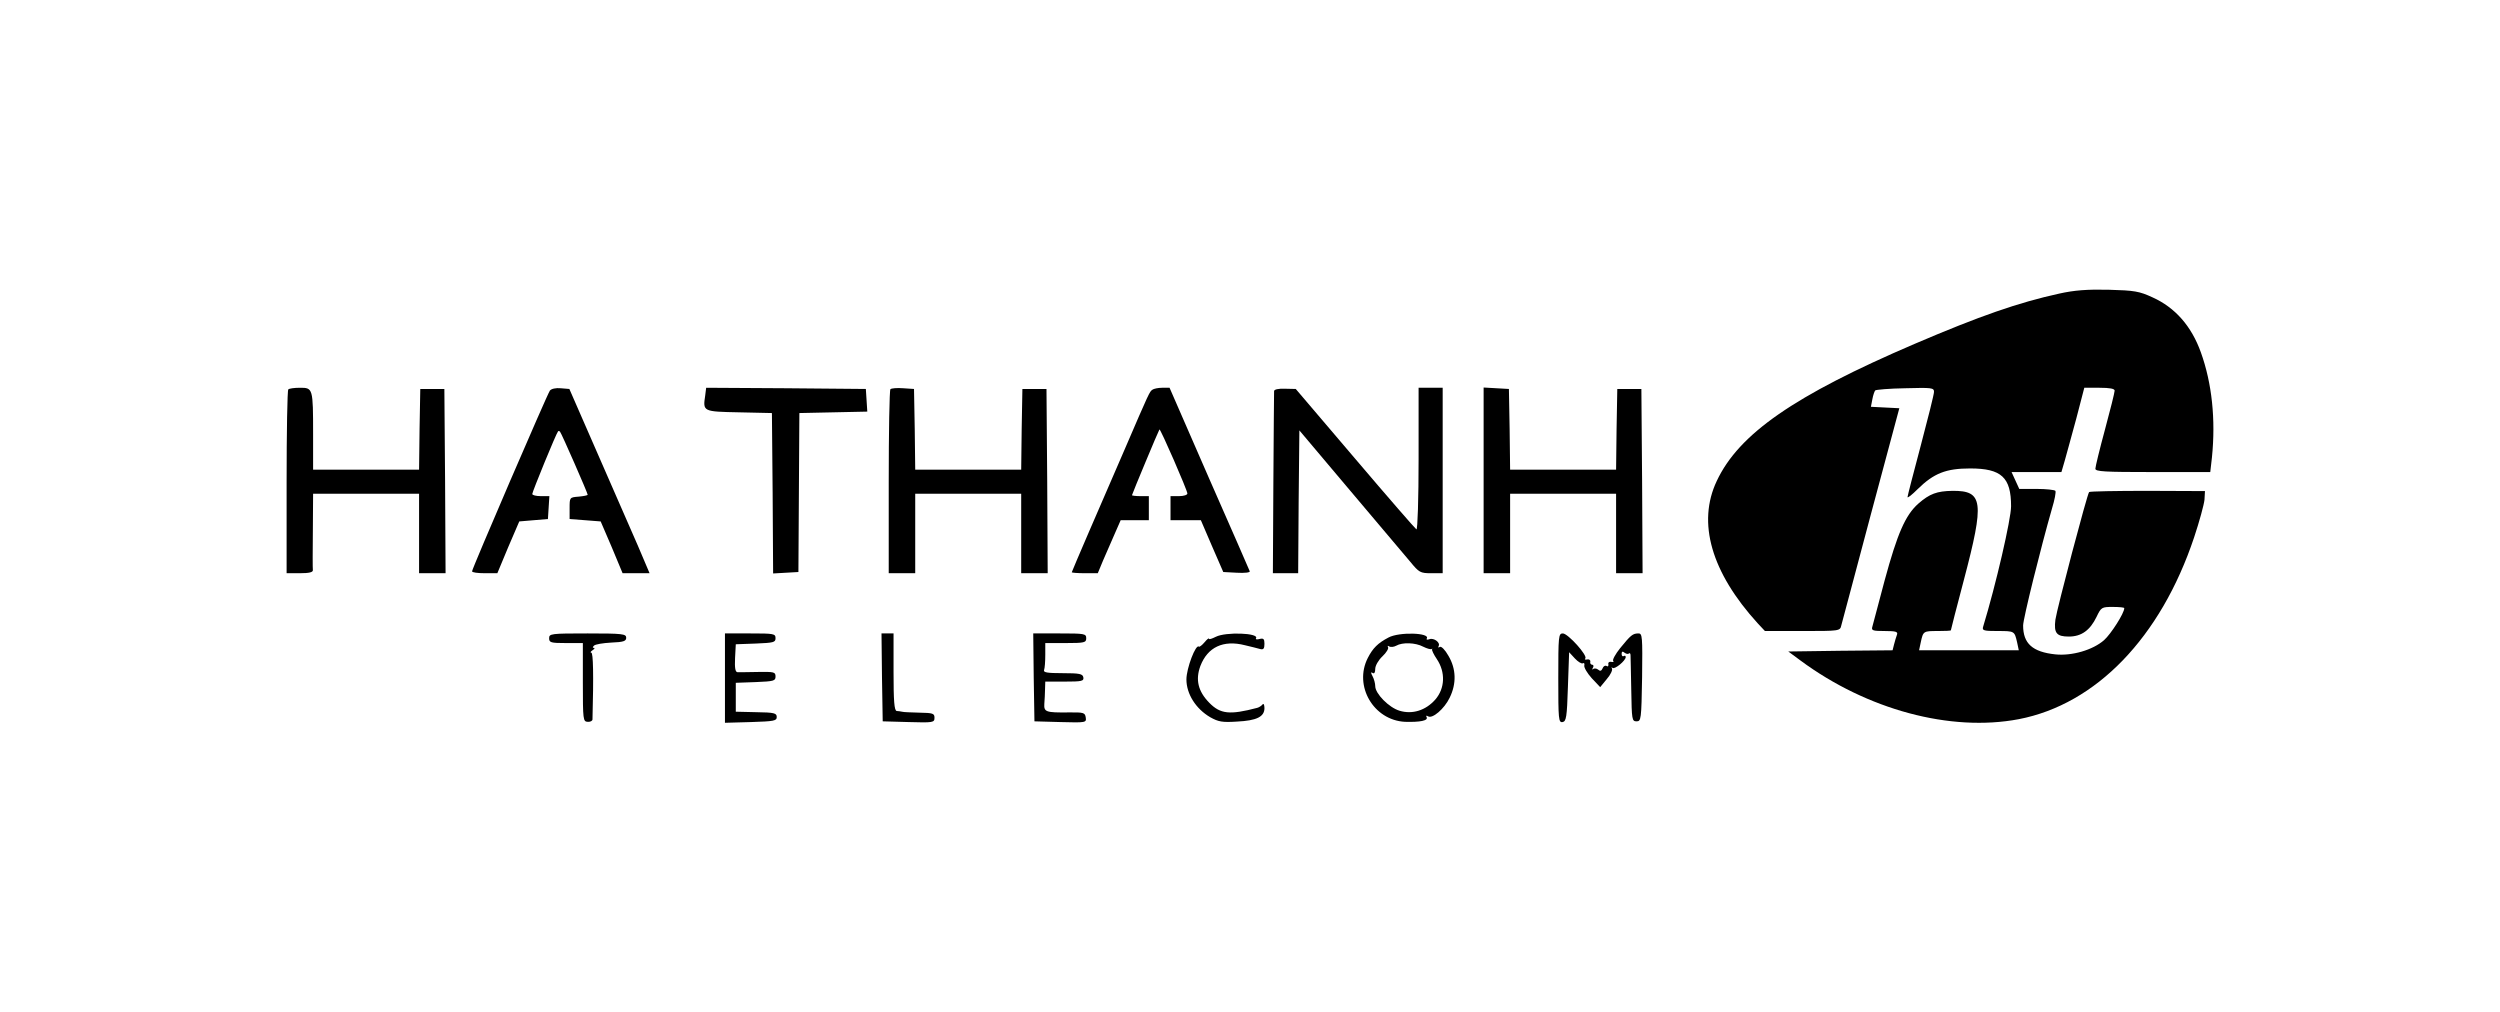
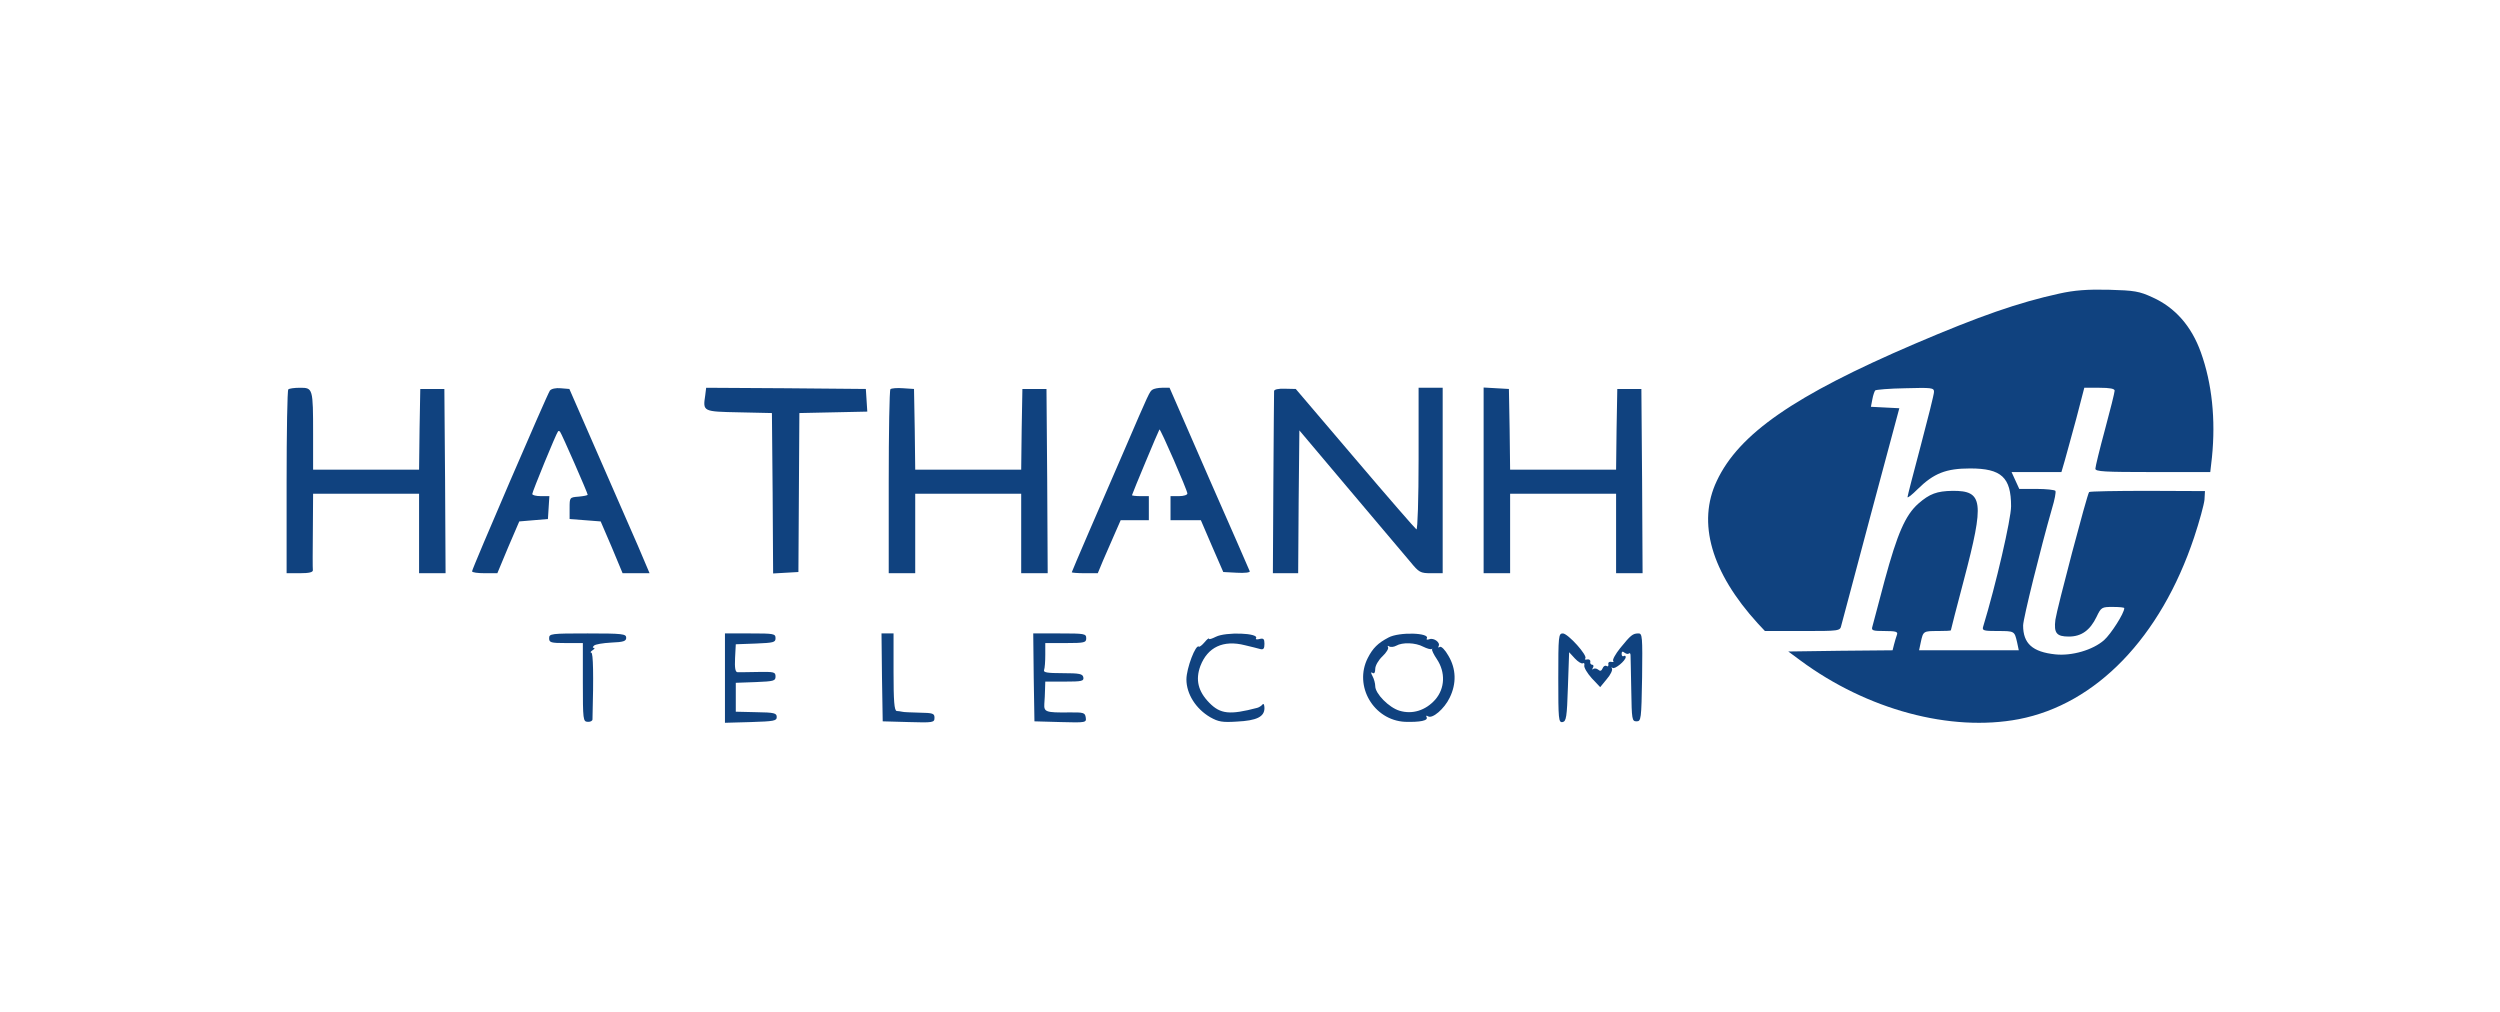
<svg xmlns="http://www.w3.org/2000/svg" version="1.0" width="1038pt" height="420pt" viewBox="0 0 1038 420" preserveAspectRatio="xMidYMid meet">
-   <g transform="translate(0,420) scale(0.1,-0.1)" fill="#000000" stroke="none">
+   <g transform="translate(0,420) scale(0.1,-0.1)" fill="#10427f" stroke="none">
    <path d="M8550 2981 c-169 -37 -330 -93 -601 -209 -499 -214 -729 -373 -821 -569 -82 -173 -23 -379 170 -591 l30 -32 156 0 c153 0 156 0 161 23 3 12 59 220 123 462 l118 440 -59 3 -59 3 6 31 c3 17 9 34 12 37 3 3 59 8 125 9 110 3 119 2 119 -15 0 -10 -25 -110 -55 -223 -30 -113 -55 -209 -55 -214 0 -5 19 10 42 33 67 66 118 86 218 86 130 0 170 -37 170 -157 0 -53 -63 -326 -116 -500 -5 -16 2 -18 60 -18 71 0 70 0 81 -47 l7 -33 -207 0 -207 0 7 33 c10 47 11 47 71 47 30 0 54 1 54 3 0 2 24 96 54 209 86 326 80 371 -47 370 -65 -1 -95 -12 -142 -53 -54 -48 -87 -124 -140 -319 -25 -96 -49 -183 -51 -192 -5 -16 2 -18 51 -18 48 0 56 -3 51 -16 -3 -9 -9 -27 -12 -40 l-6 -24 -217 -2 -216 -3 50 -37 c277 -205 624 -298 907 -244 321 62 589 339 728 755 22 66 41 136 43 156 l2 36 -238 1 c-131 0 -240 -2 -243 -5 -8 -8 -134 -486 -140 -530 -7 -56 5 -70 56 -70 52 0 88 26 115 82 19 40 22 41 67 41 27 0 48 -2 48 -5 0 -21 -55 -107 -84 -133 -47 -41 -133 -66 -202 -59 -95 10 -134 45 -134 120 0 28 73 322 120 486 11 36 17 68 14 73 -3 4 -38 8 -78 8 l-72 0 -16 35 -16 35 104 0 103 0 14 48 c7 26 29 104 48 175 l33 127 63 0 c44 0 63 -4 63 -12 0 -7 -18 -80 -40 -161 -22 -81 -40 -155 -40 -163 0 -12 37 -14 239 -14 l238 0 7 61 c16 158 0 308 -46 436 -39 109 -107 186 -200 228 -56 26 -76 29 -183 32 -89 2 -142 -2 -205 -16z" />
    <path d="M1197 2583 c-4 -3 -7 -177 -7 -385 l0 -378 55 0 c39 0 55 4 54 13 -1 6 -1 81 0 165 l1 152 220 0 220 0 0 -165 0 -165 55 0 55 0 -2 383 -3 382 -50 0 -50 0 -3 -167 -2 -168 -220 0 -220 0 0 148 c0 190 -1 192 -54 192 -24 0 -46 -3 -49 -7z" />
    <path d="M2283 2578 c-11 -15 -323 -739 -323 -750 0 -5 24 -8 53 -8 l52 0 45 108 46 107 59 5 60 5 3 48 3 47 -35 0 c-20 0 -36 4 -36 9 0 9 99 251 107 260 1 2 5 2 8 -1 6 -6 115 -255 115 -262 0 -3 -17 -6 -37 -8 -38 -3 -38 -3 -38 -48 l0 -45 65 -5 64 -5 46 -107 45 -108 56 0 56 0 -48 113 c-27 61 -102 234 -167 382 l-118 270 -36 3 c-20 2 -39 -2 -45 -10z" />
    <path d="M2928 2558 c-10 -67 -10 -67 141 -70 l136 -3 3 -333 2 -333 53 3 52 3 2 330 2 330 141 3 141 3 -3 47 -3 47 -331 3 -332 2 -4 -32z" />
    <path d="M3697 2584 c-4 -4 -7 -178 -7 -386 l0 -378 55 0 55 0 0 165 0 165 220 0 220 0 0 -165 0 -165 55 0 55 0 -2 383 -3 382 -50 0 -50 0 -3 -167 -2 -168 -220 0 -220 0 -2 168 -3 167 -45 3 c-25 2 -49 0 -53 -4z" />
    <path d="M4785 2582 c-12 -8 -13 -10 -115 -247 -43 -99 -110 -254 -149 -344 -39 -90 -71 -166 -71 -167 0 -2 24 -4 54 -4 l54 0 22 53 c12 28 34 78 48 110 l25 57 59 0 58 0 0 50 0 50 -35 0 c-19 0 -35 2 -35 4 0 4 111 270 114 273 4 4 116 -253 116 -266 0 -6 -15 -11 -35 -11 l-35 0 0 -50 0 -50 63 0 63 0 46 -107 47 -108 56 -3 c33 -2 56 1 54 6 -2 6 -78 179 -169 386 l-164 376 -31 0 c-16 0 -35 -4 -40 -8z" />
    <path d="M5290 2576 c0 -6 -2 -179 -3 -383 l-2 -373 52 0 53 0 2 297 3 296 210 -249 c116 -137 228 -270 250 -296 37 -45 42 -48 87 -48 l48 0 0 385 0 385 -50 0 -50 0 0 -296 c0 -163 -4 -294 -9 -292 -4 2 -119 134 -254 293 l-247 290 -45 1 c-28 1 -45 -3 -45 -10z" />
    <path d="M6160 2206 l0 -386 55 0 55 0 0 165 0 165 220 0 220 0 0 -165 0 -165 55 0 55 0 -2 383 -3 382 -50 0 -50 0 -3 -167 -2 -168 -220 0 -220 0 -2 168 -3 167 -52 3 -53 3 0 -385z" />
    <path d="M2280 1550 c0 -18 7 -20 70 -20 l70 0 0 -163 c0 -156 1 -163 20 -164 11 -1 20 4 20 10 5 186 3 277 -5 277 -5 0 -3 5 5 10 8 5 11 10 6 10 -6 0 -6 3 0 9 5 6 37 11 72 13 51 2 62 6 62 20 0 16 -14 18 -160 18 -153 0 -160 -1 -160 -20z" />
    <path d="M3010 1385 l0 -186 108 3 c96 3 107 5 107 21 0 16 -10 19 -85 20 l-85 2 0 60 0 60 83 3 c75 3 82 5 82 23 0 19 -6 20 -72 19 -40 -1 -79 -1 -86 -1 -9 1 -12 17 -10 59 l3 57 83 3 c74 3 82 5 82 22 0 19 -7 20 -105 20 l-105 0 0 -185z" />
    <path d="M3662 1388 l3 -183 108 -3 c102 -3 107 -2 107 18 0 18 -7 20 -62 21 -35 1 -67 2 -73 4 -5 1 -16 3 -22 3 -10 2 -13 41 -13 162 l0 160 -25 0 -25 0 2 -182z" />
    <path d="M4292 1388 l3 -183 108 -3 c107 -3 108 -2 105 19 -3 20 -8 22 -73 21 -92 -1 -101 2 -99 35 1 16 3 43 3 61 l1 32 81 0 c71 0 80 2 77 18 -3 14 -15 17 -86 17 -64 0 -81 3 -77 13 3 8 5 36 5 63 l0 49 85 0 c78 0 85 2 85 20 0 19 -7 20 -110 20 l-110 0 2 -182z" />
    <path d="M5048 1556 c-16 -8 -28 -12 -28 -8 -1 4 -9 -3 -19 -15 -10 -12 -21 -20 -23 -18 -13 13 -52 -90 -52 -136 0 -60 39 -122 99 -157 34 -19 50 -22 111 -18 82 4 114 20 114 56 0 14 -4 21 -8 15 -4 -5 -14 -12 -22 -14 -114 -30 -153 -26 -199 21 -47 48 -58 96 -37 153 30 78 95 109 185 86 25 -6 54 -13 64 -16 13 -3 17 2 17 22 0 20 -4 24 -20 20 -11 -3 -18 -2 -15 3 14 22 -126 27 -167 6z" />
    <path d="M5765 1553 c-44 -23 -65 -44 -86 -85 -59 -116 24 -258 154 -265 63 -2 99 5 90 20 -3 6 -1 7 6 3 18 -12 68 31 90 77 29 59 27 120 -5 174 -14 25 -30 41 -36 37 -6 -4 -8 -3 -5 3 9 15 -20 36 -38 29 -9 -3 -14 -2 -11 3 15 24 -115 28 -159 4z m144 -38 c16 -8 31 -12 35 -10 3 3 4 2 2 -1 -2 -3 7 -22 20 -41 36 -54 34 -121 -7 -168 -40 -45 -95 -62 -148 -46 -44 13 -101 71 -101 102 0 11 -5 30 -11 41 -8 15 -8 19 0 14 7 -5 11 2 11 17 0 13 13 36 30 52 16 15 27 33 23 38 -3 6 -1 7 5 3 7 -4 20 -2 29 3 26 15 80 13 112 -4z" />
    <path d="M6470 1384 c0 -171 1 -185 18 -182 15 3 18 20 22 146 l5 144 24 -26 c13 -14 28 -23 33 -20 5 3 8 -1 6 -9 -2 -8 12 -32 31 -53 l35 -37 27 33 c16 18 25 38 22 44 -3 6 -2 8 2 3 9 -8 55 30 55 45 0 5 -4 7 -8 4 -5 -3 -9 1 -9 9 0 10 4 12 12 5 7 -5 15 -7 18 -3 4 3 7 0 7 -8 0 -8 2 -72 3 -144 2 -123 3 -130 22 -130 19 0 20 8 23 183 2 169 1 182 -15 182 -24 0 -32 -7 -76 -61 -20 -25 -33 -49 -29 -53 4 -4 0 -6 -8 -4 -8 2 -14 -3 -12 -10 1 -8 -2 -11 -8 -7 -5 3 -13 -1 -16 -10 -5 -11 -10 -13 -19 -5 -6 5 -16 6 -20 2 -5 -4 -5 -1 -1 6 4 6 2 12 -3 12 -6 0 -10 6 -8 13 1 6 -5 11 -13 9 -8 -2 -12 0 -8 4 12 11 -72 104 -93 104 -18 0 -19 -10 -19 -186z" />
  </g>
</svg>
